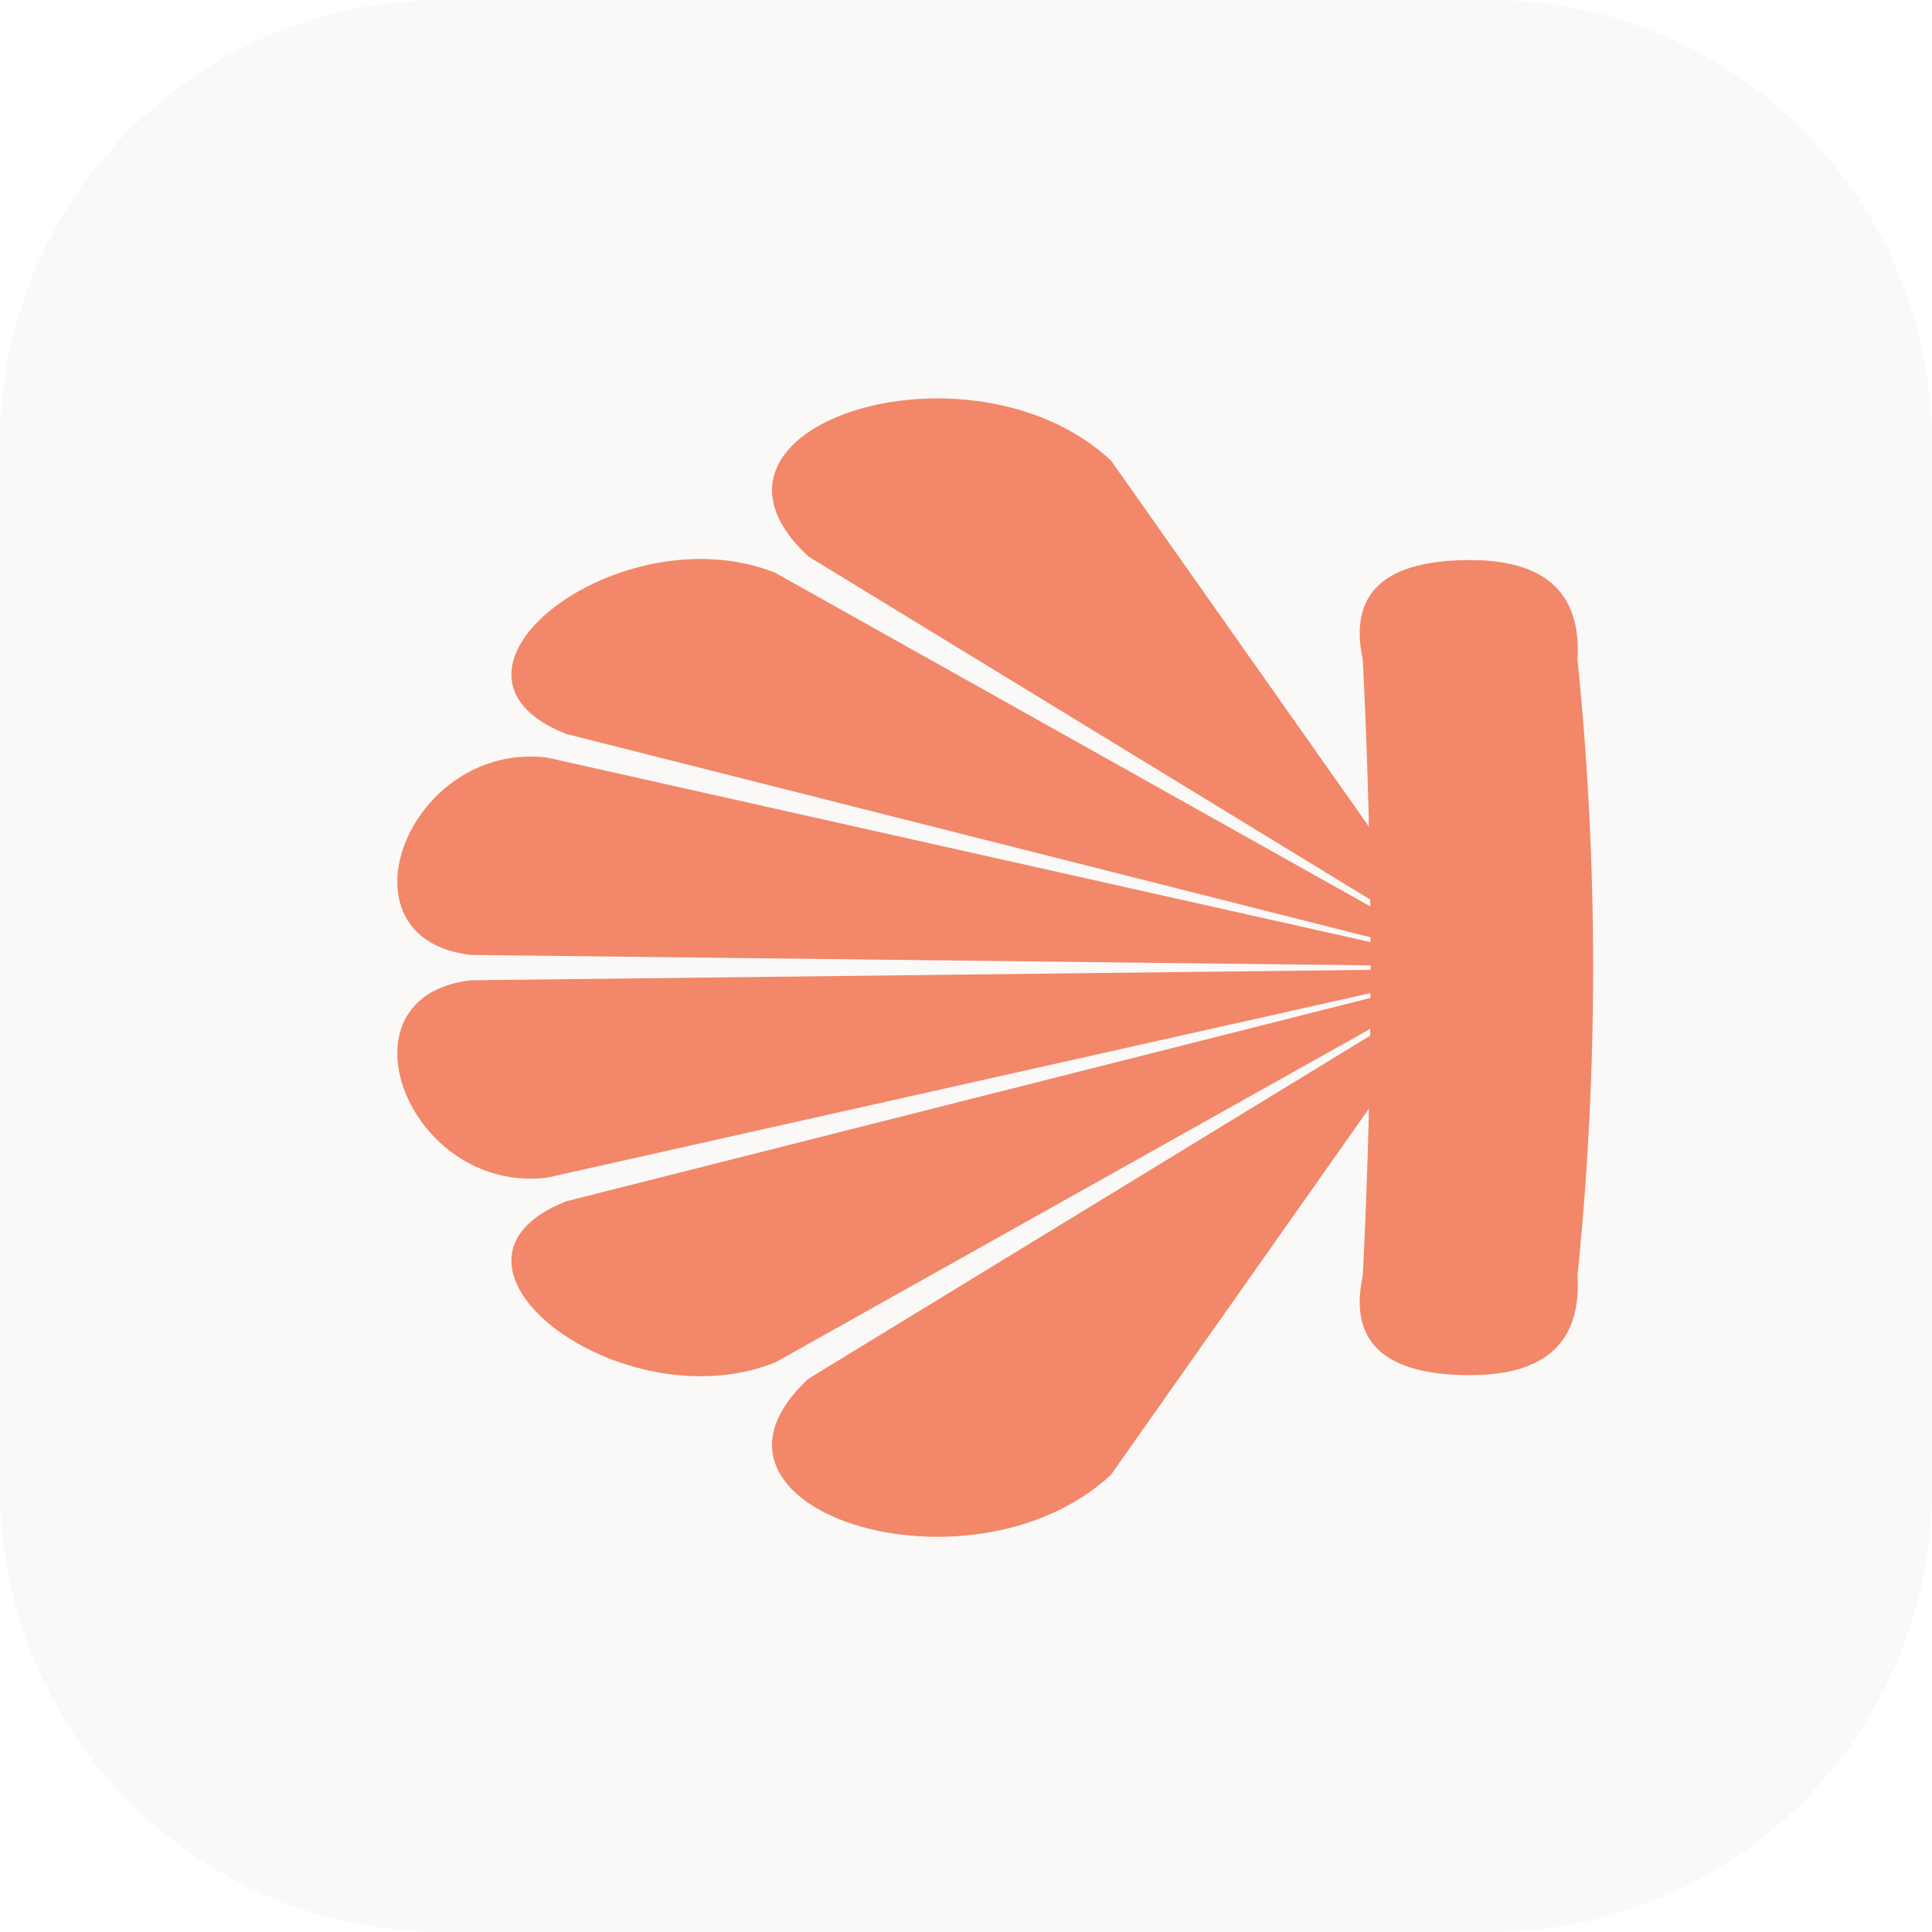
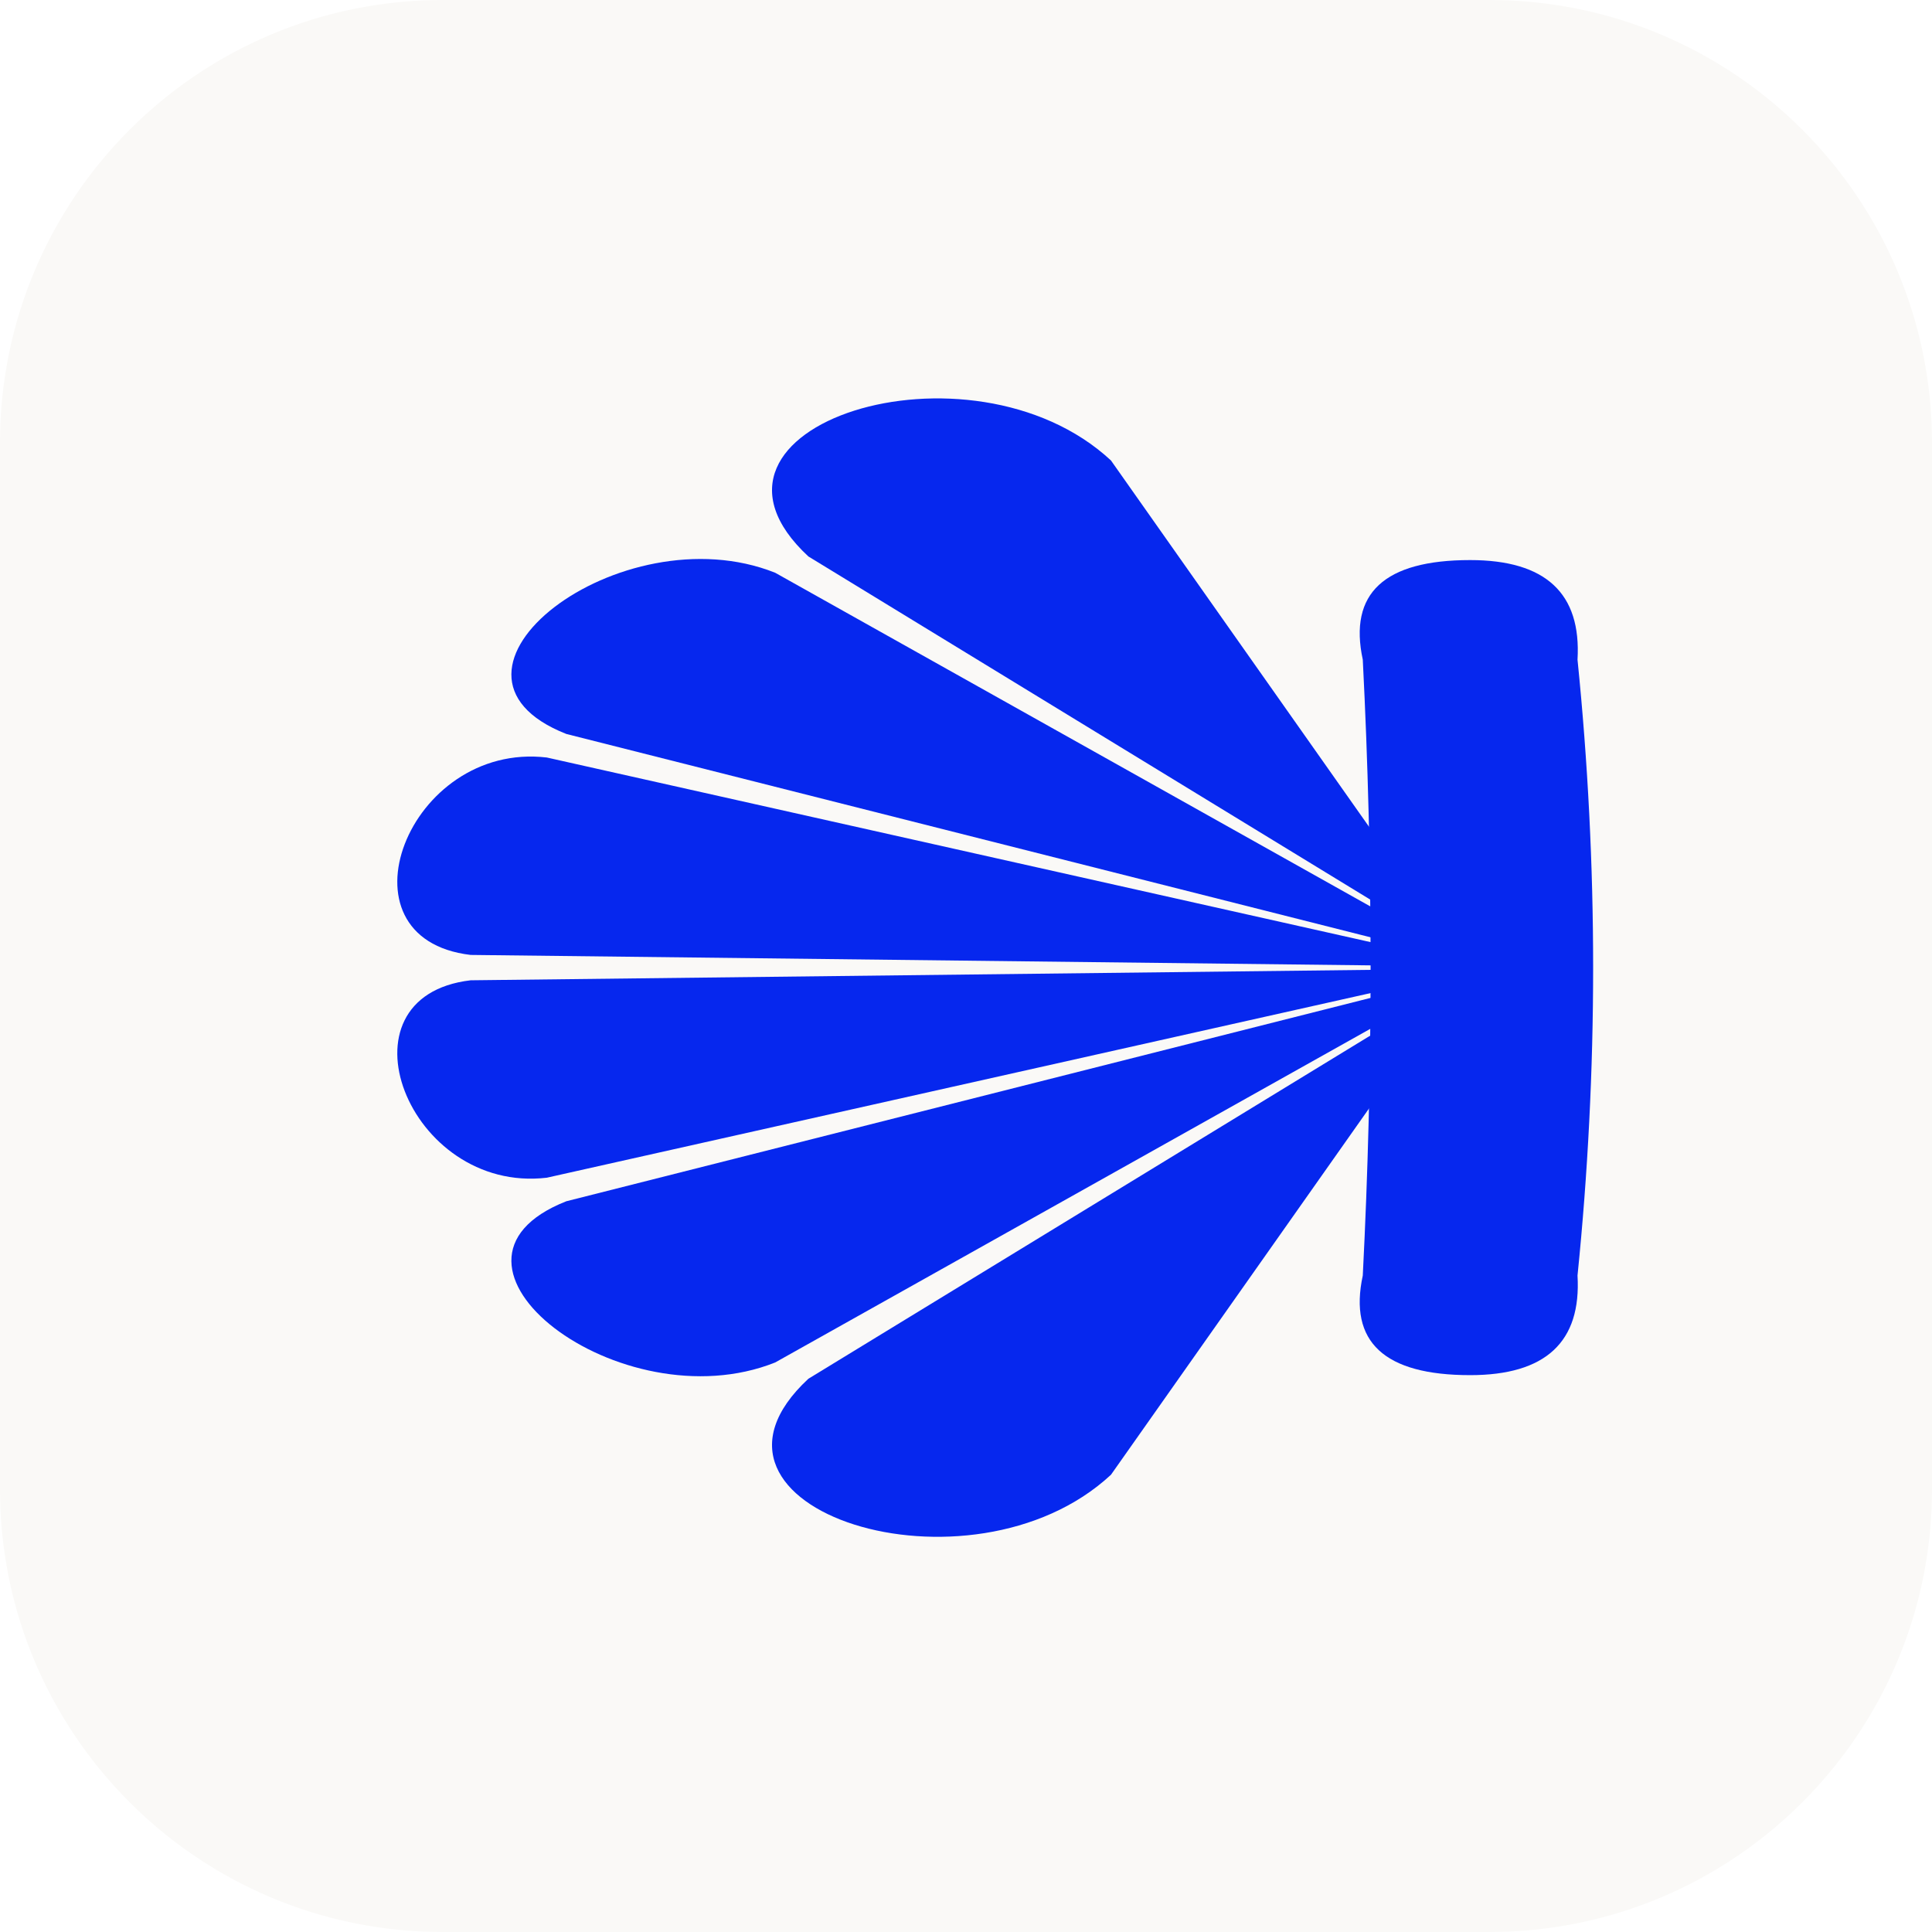
<svg xmlns="http://www.w3.org/2000/svg" viewBox="0 0 96 96" role="img" aria-label="chala">
  <rect width="96" height="96" rx="22" fill="#FAF9F7" />
-   <g transform="translate(16.5 16.4) scale(.97 .9)" fill="#F2876A">
+   <g transform="translate(16.5 16.4) scale(.97 .9)" fill="#0627EE">
    <path d="M 56.7 32.9 L 39.9 7.2 C 32.7 0.0 17.2 5.3 24.4 12.5 L 56.0 33.3Z" />
    <path d="M 55.8 33.4 L 22.7 13.4 C 14.8 10.0 4.0 18.9 12.0 22.3 L 55.3 34.1Z" />
    <path d="M 55.3 34.3 L 11.0 23.6 C 3.9 22.7 0.0 33.6 7.1 34.5 L 55.1 35.1Z" />
    <path d="M 55.1 35.3 L 7.1 35.9 C 0.0 36.8 3.9 47.7 11.0 46.8 L 55.3 36.1Z" />
    <path d="M 55.3 36.3 L 12.0 48.1 C 4.0 51.5 14.8 60.4 22.7 57.0 L 55.8 37.0Z" />
    <path d="M 56.0 37.1 L 24.4 57.9 C 17.2 65.1 32.7 70.4 39.9 63.2 L 56.7 37.5Z" />
    <path d="M 58.3 12.7 Q 64.1 12.7 63.8 18.2 Q 65.4 35.2 63.8 52.2 Q 64.1 57.7 58.3 57.7 Q 51.7 57.7 52.8 52.2 Q 53.6 35.2 52.8 18.2 Q 51.7 12.7 58.3 12.7Z" />
  </g>
</svg>
